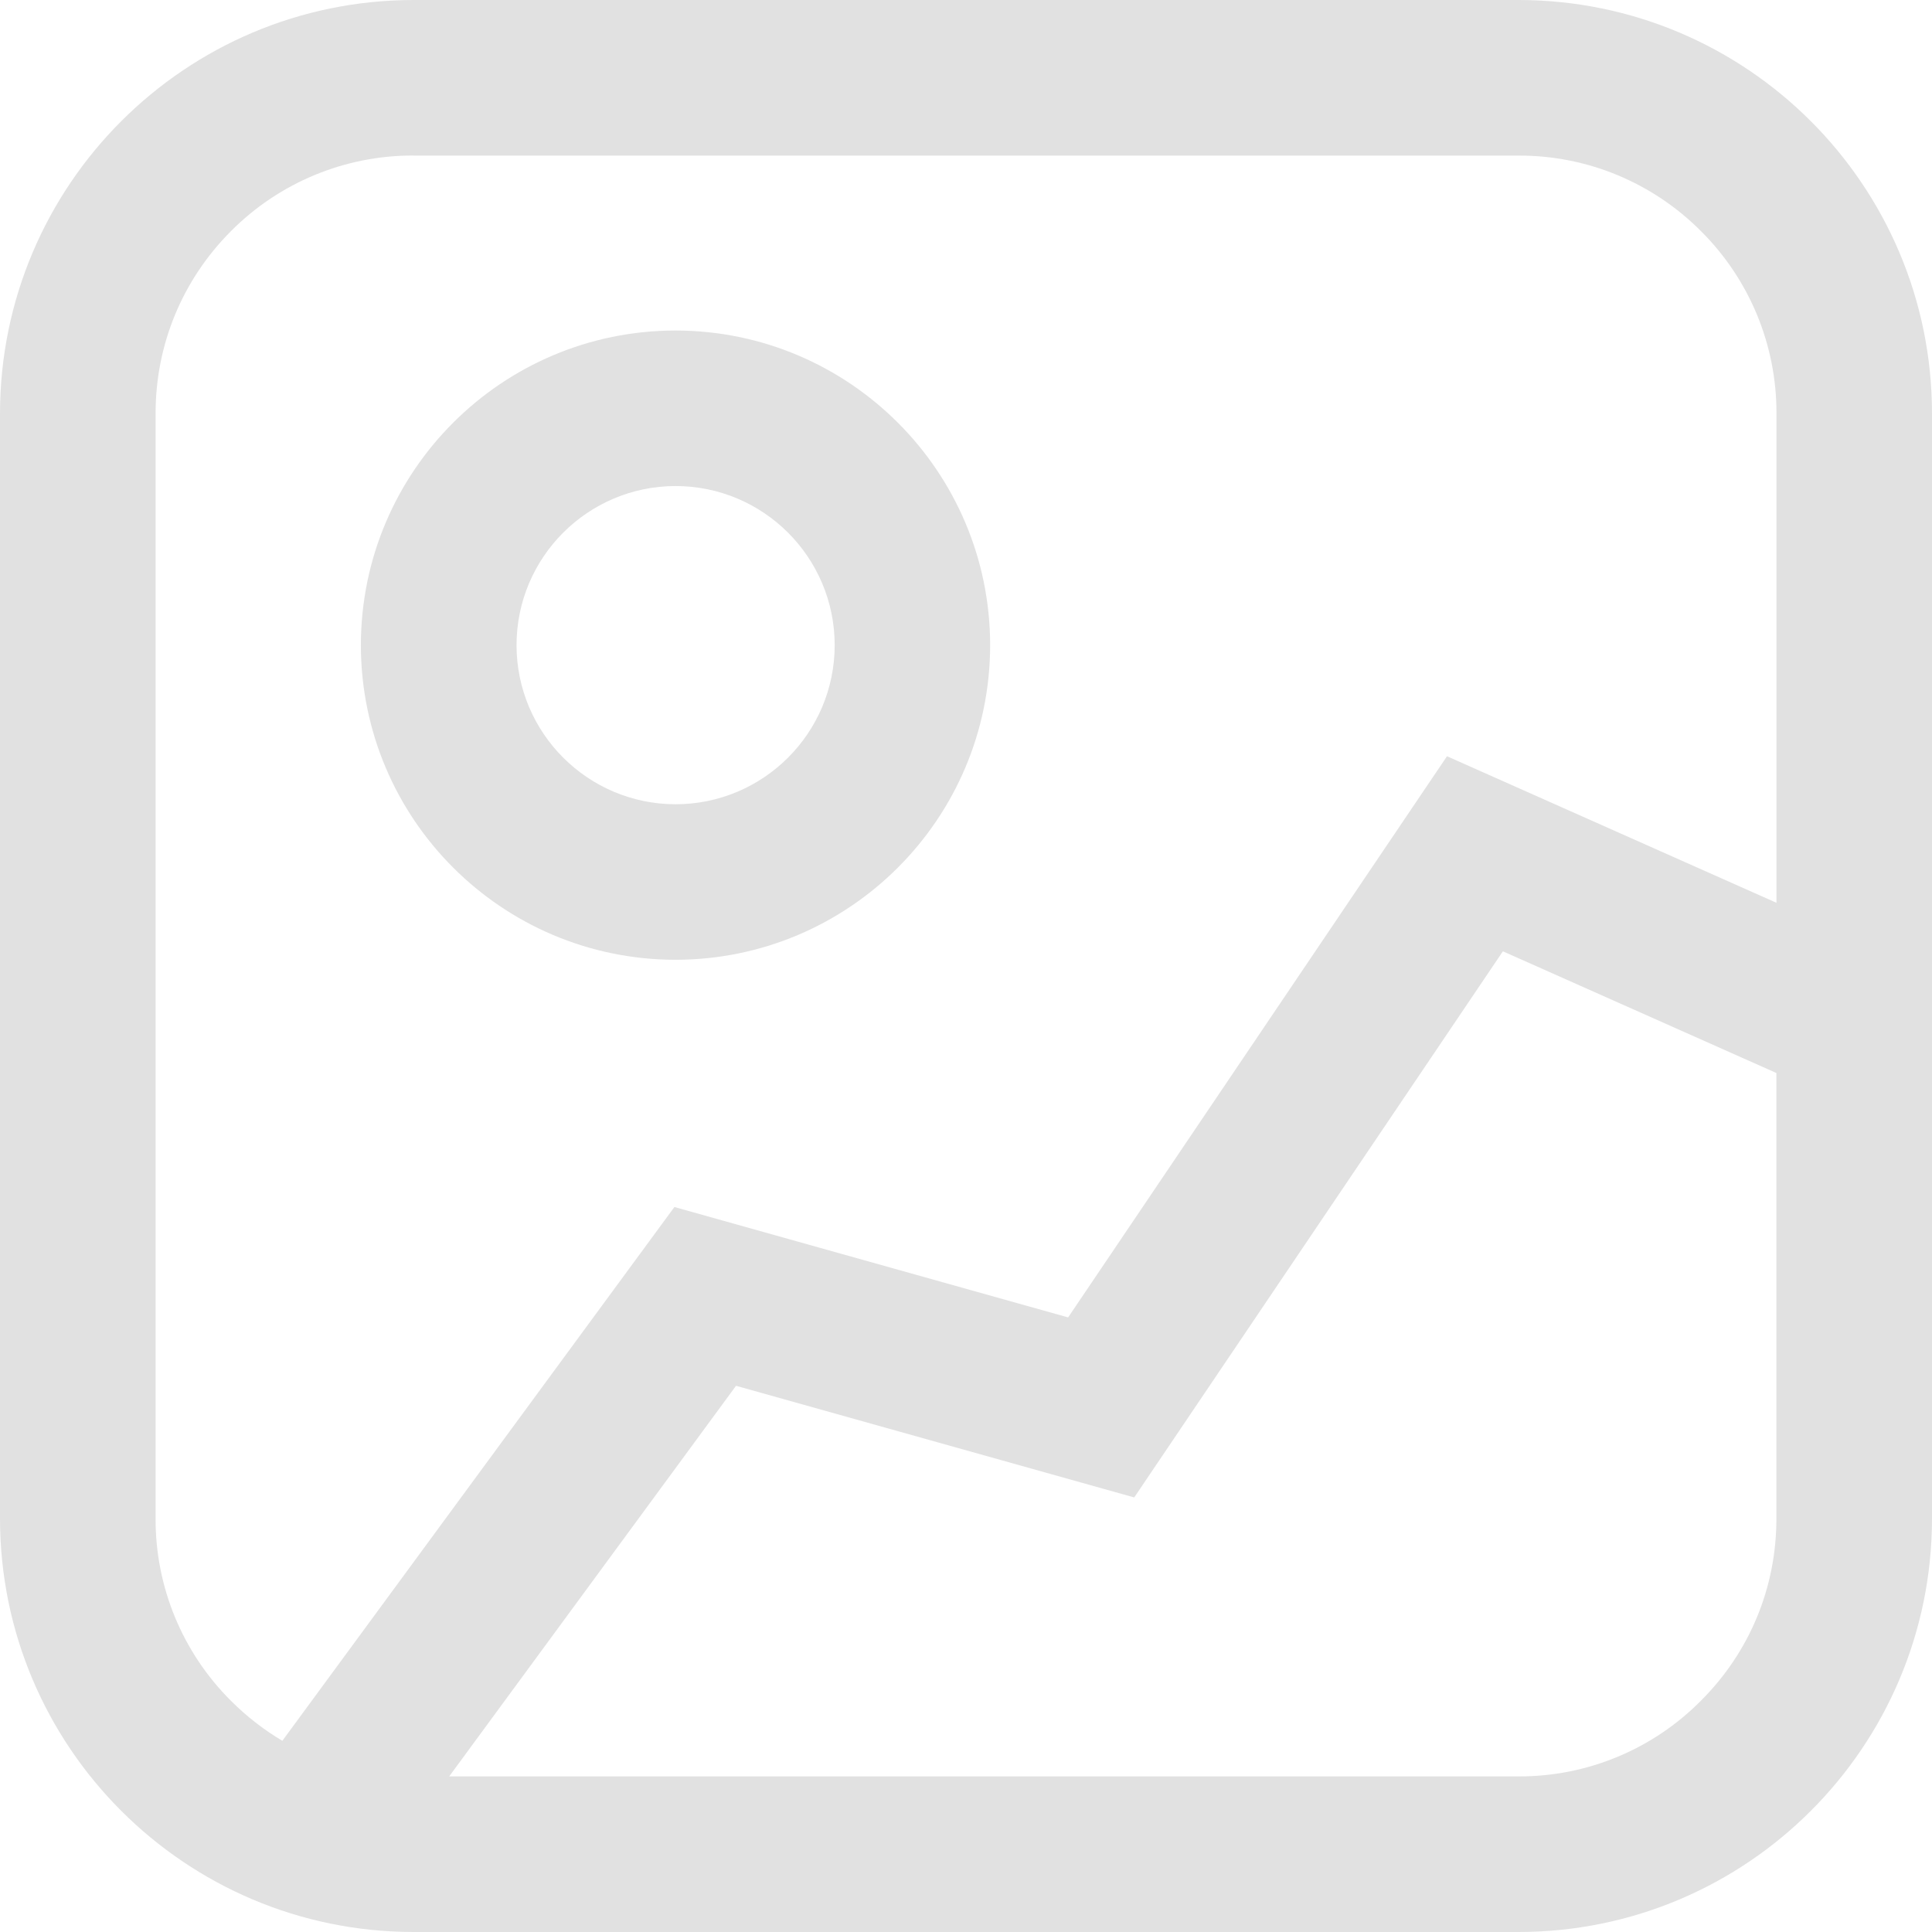
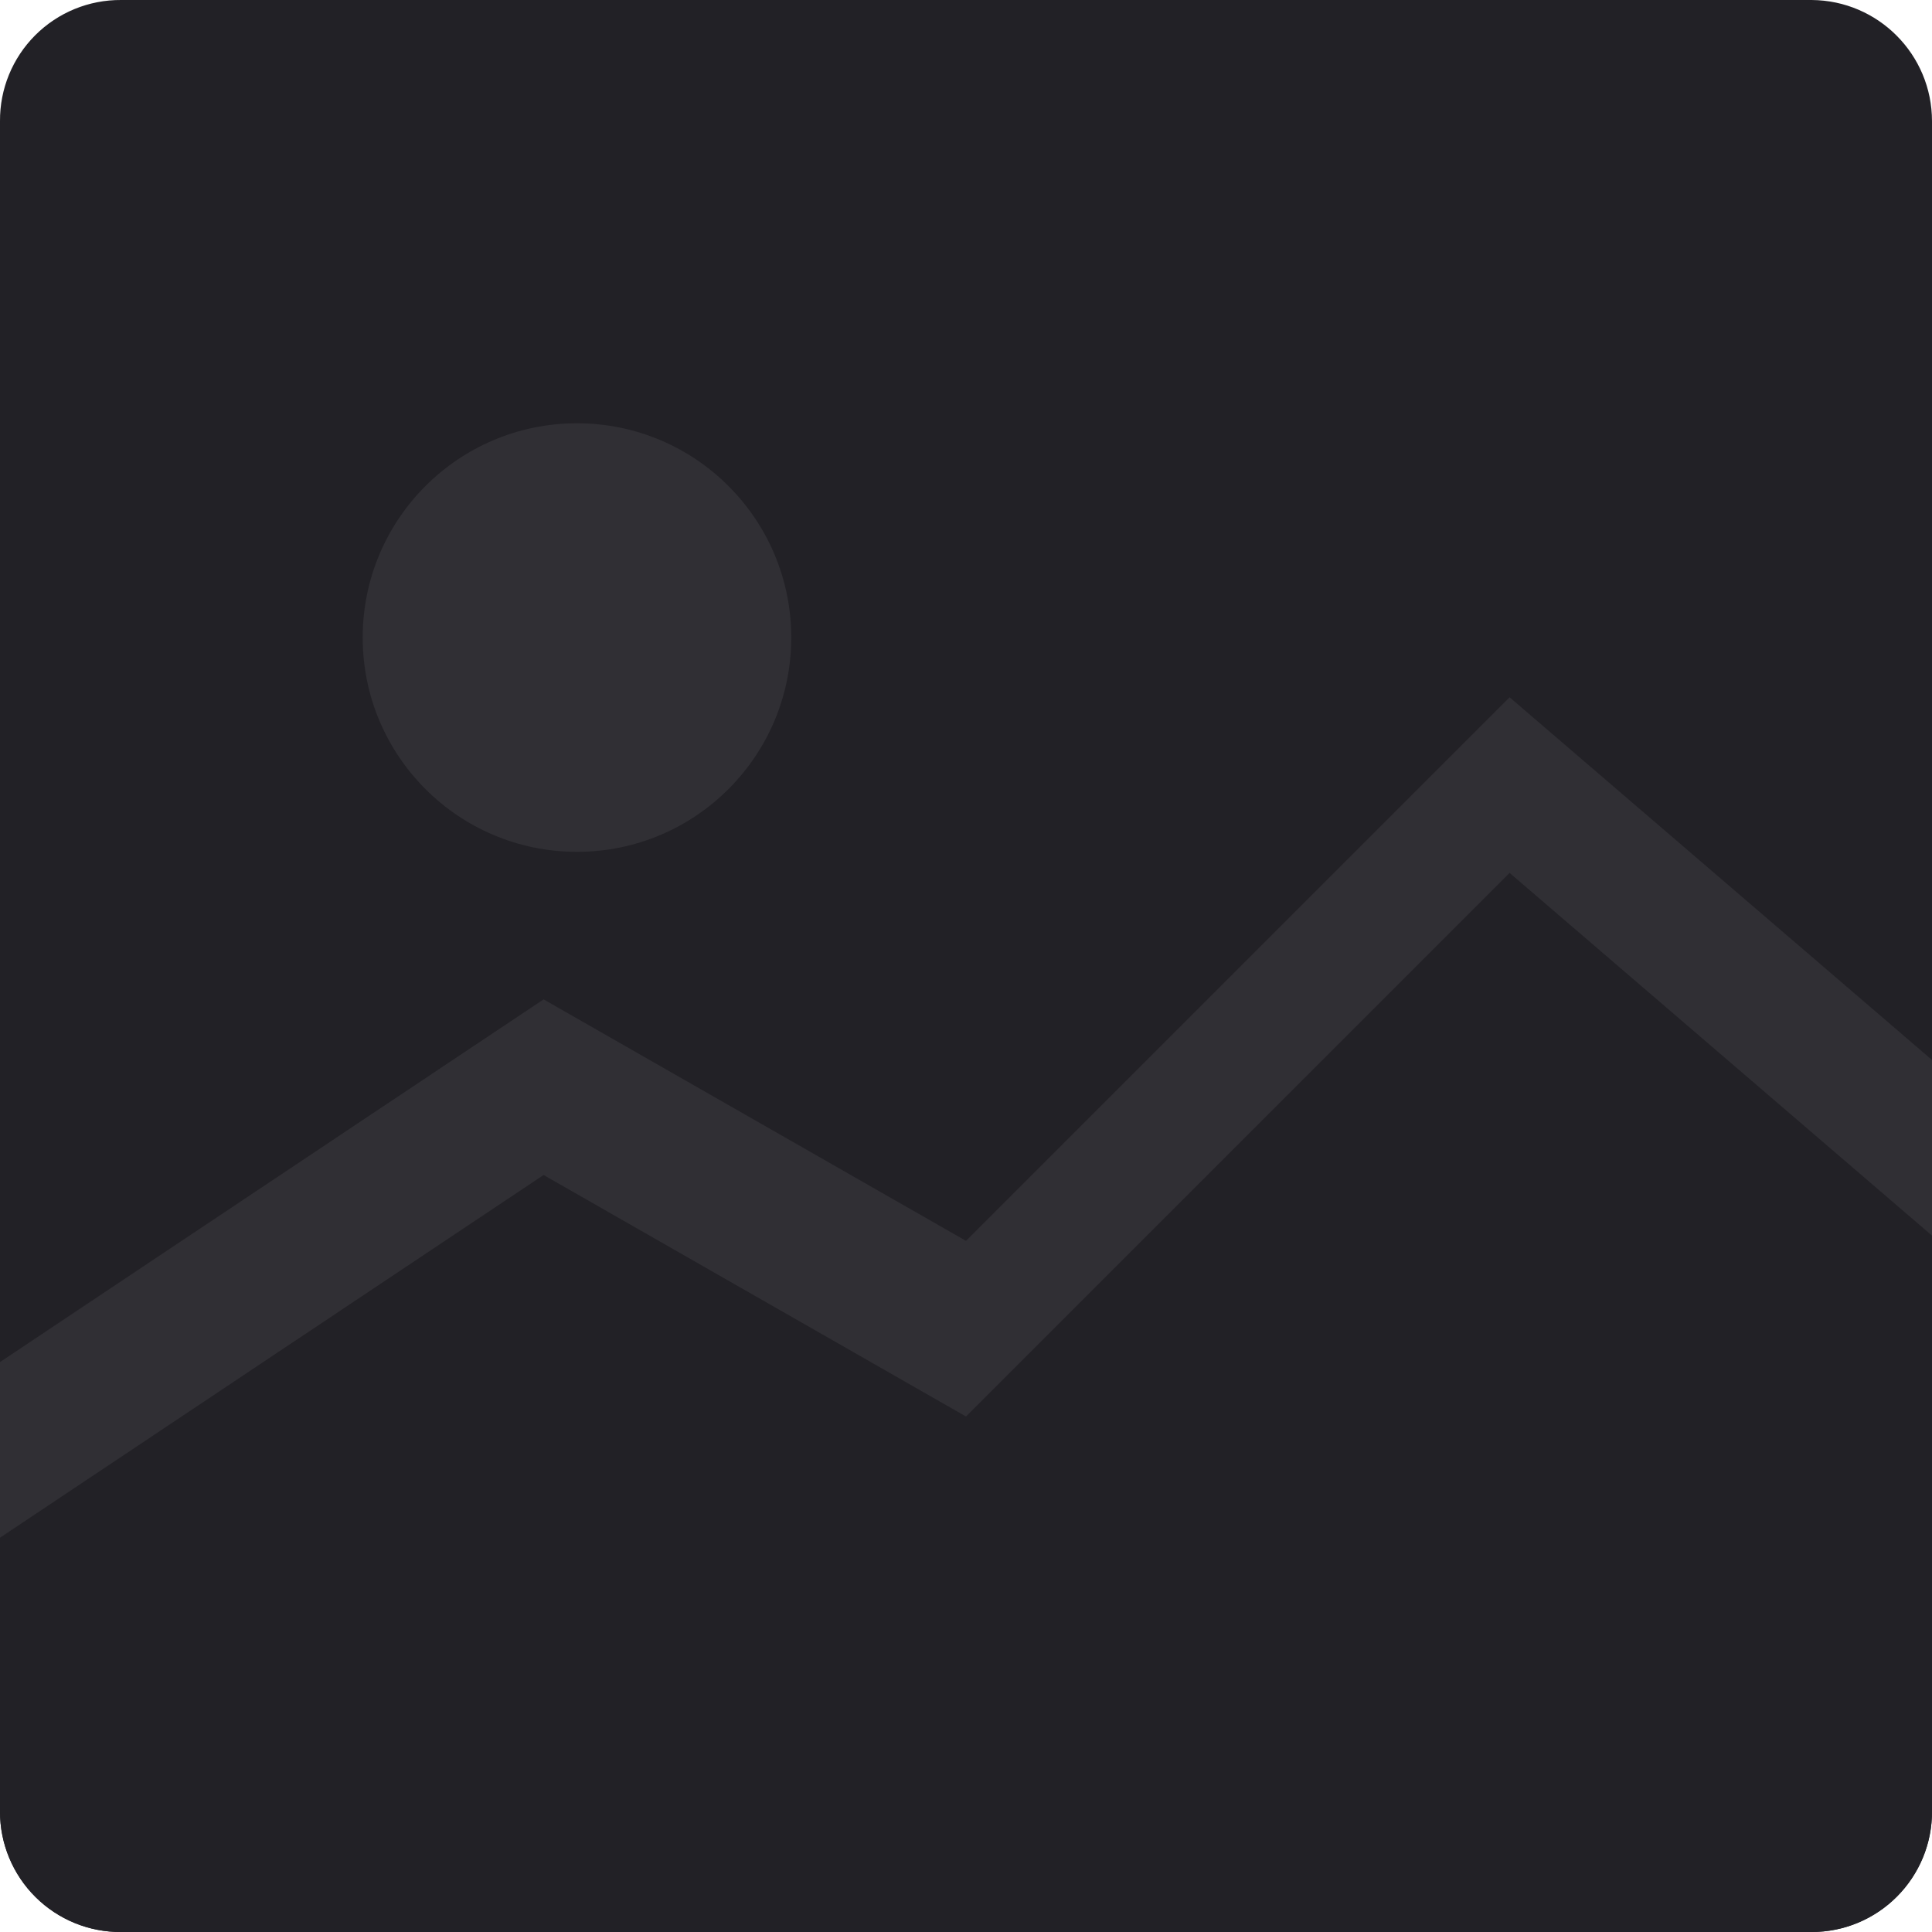
- <svg xmlns="http://www.w3.org/2000/svg" t="1543232568159" class="icon" style="" viewBox="0 0 1024 1024" version="1.1" p-id="3825" width="200" height="200">
+ <svg xmlns="http://www.w3.org/2000/svg" id="图层_1" data-name="图层 1" viewBox="0 0 22 22">
  <defs>
-     <style type="text/css" />
+     <style>.cls-1{fill:#222126;}.cls-2{fill:#302f34;}</style>
  </defs>
-   <path d="M358.07 257.61a84.407 84.407 0 0 1 84.335 84.333 84.407 84.407 0 0 1-84.334 84.334 84.407 84.407 0 0 1-84.297-84.334 84.407 84.407 0 0 1 84.26-84.334m0 251.1A166.912 166.912 0 0 0 524.8 341.943a166.912 166.912 0 0 0-166.766-166.766A166.912 166.912 0 0 0 191.27 341.943a166.912 166.912 0 0 0 166.765 166.766M804.937 941.53H238.08l152.027-207.03 211.054 59.172L796.562 504.21l144.97 64.512v236.179c0 36.571-14.227 70.802-40.046 96.548a135.314 135.314 0 0 1-96.512 40.082M219.099 82.47h585.875c36.242-0.11 70.948 14.299 96.548 40.009a135.753 135.753 0 0 1 40.046 96.621v259.402l-174.629-77.678-200.813 297.435-208.677-58.514L149.65 922.661a138.423 138.423 0 0 1-27.172-21.139 135.534 135.534 0 0 1-40.01-96.548V219.063c0-36.498 14.227-70.802 40.01-96.622a135.79 135.79 0 0 1 96.621-40.009M804.937 0H219.1A219.355 219.355 0 0 0 0 219.063v585.874A219.319 219.319 0 0 0 219.063 1024h585.91A219.246 219.246 0 0 0 1024 804.937V219.063A219.282 219.282 0 0 0 804.974 0" p-id="3826" fill="#e1e1e1" />
+   <g id="Page-3">
+     <g id="Artboard">
+       <g id="image-icon">
+         <path id="Rectangle-7-Copy-10" class="cls-1" d="M1.37,0H20.63A1.38,1.38,0,0,1,22,1.38V20.63A1.37,1.37,0,0,1,20.63,22H1.38A1.37,1.37,0,0,1,0,20.63V1.38A1.37,1.37,0,0,1,1.38,0Z" />
+         <path id="Rectangle-11" class="cls-2" d="M6.19,11.38,11,14.13l6.19-6.19L22,12.07v6.55A1.37,1.37,0,0,1,20.63,20H1.38A1.37,1.37,0,0,1,0,18.63V15.51Z" transform="translate(0 0)" />
+         <path id="Rectangle-11-2" data-name="Rectangle-11" class="cls-1" d="M6.19,13.38,11,16.13l6.19-6.19L22,14.07v6.55A1.37,1.37,0,0,1,20.63,22H1.38A1.37,1.37,0,0,1,0,20.63V17.51Z" transform="translate(0 0)" />
+         <circle id="Oval-2" class="cls-2" cx="6.57" cy="7.26" r="2.44" />
+       </g>
+     </g>
+   </g>
</svg>
